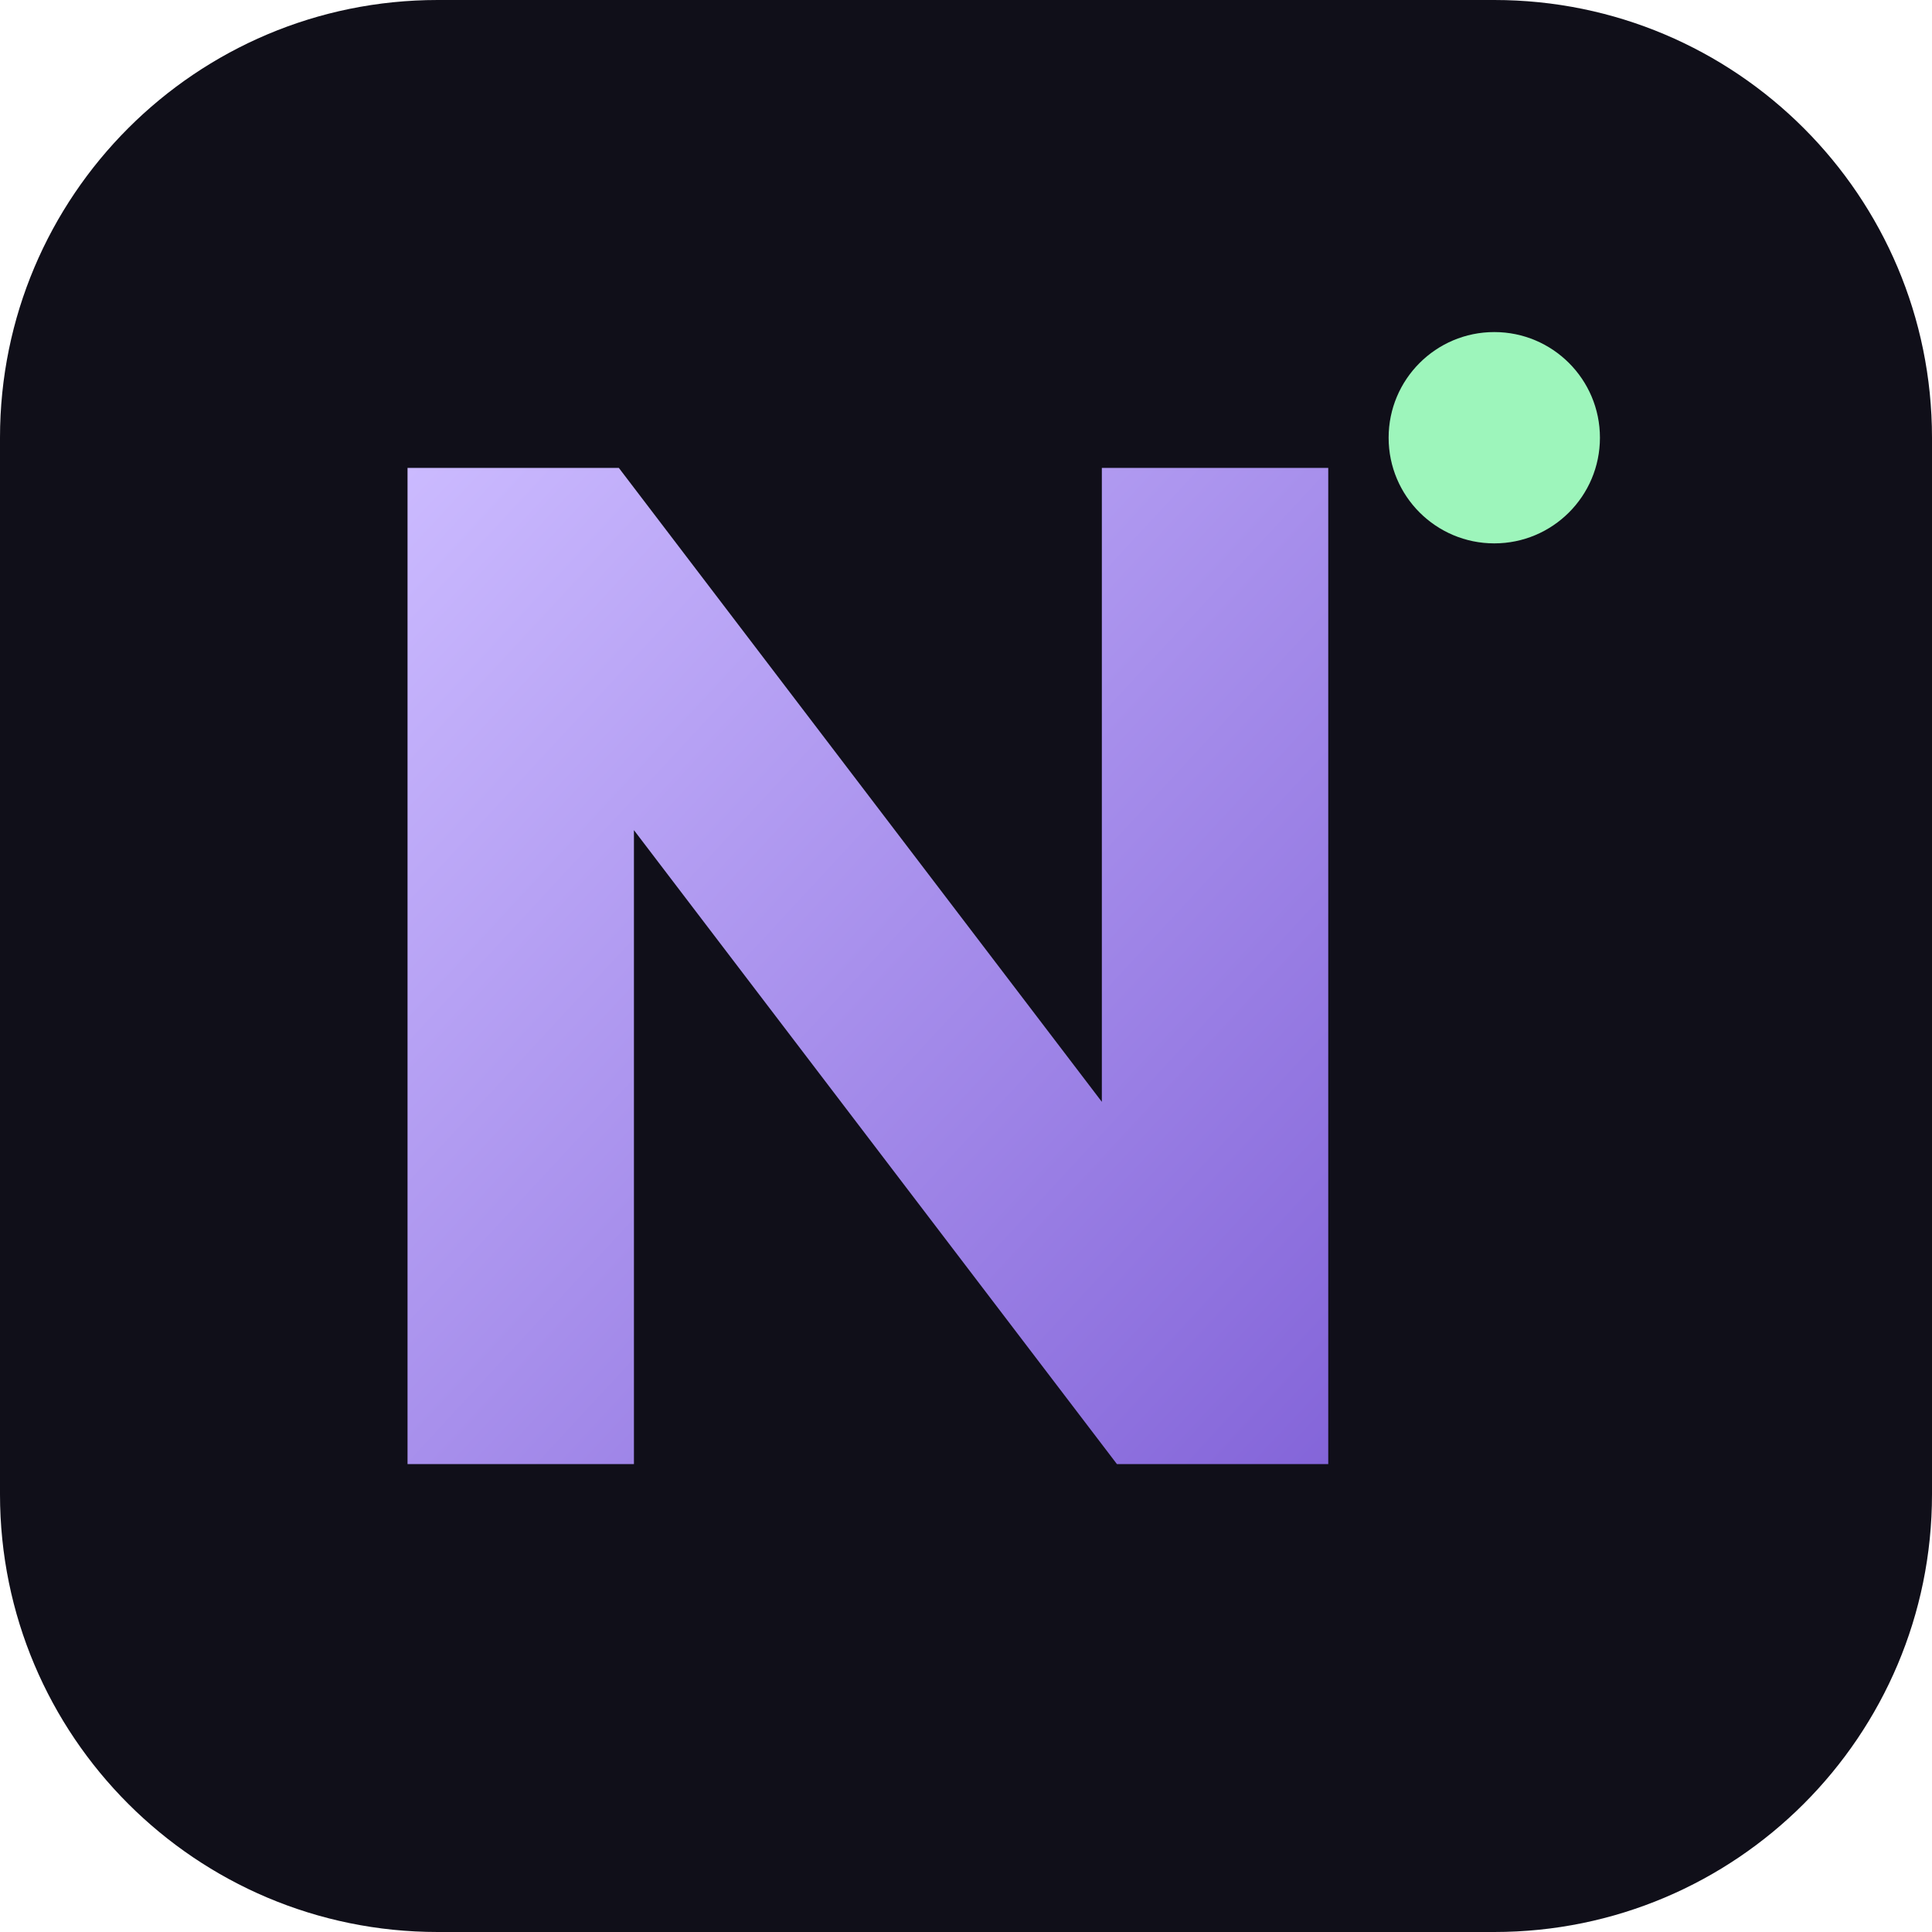
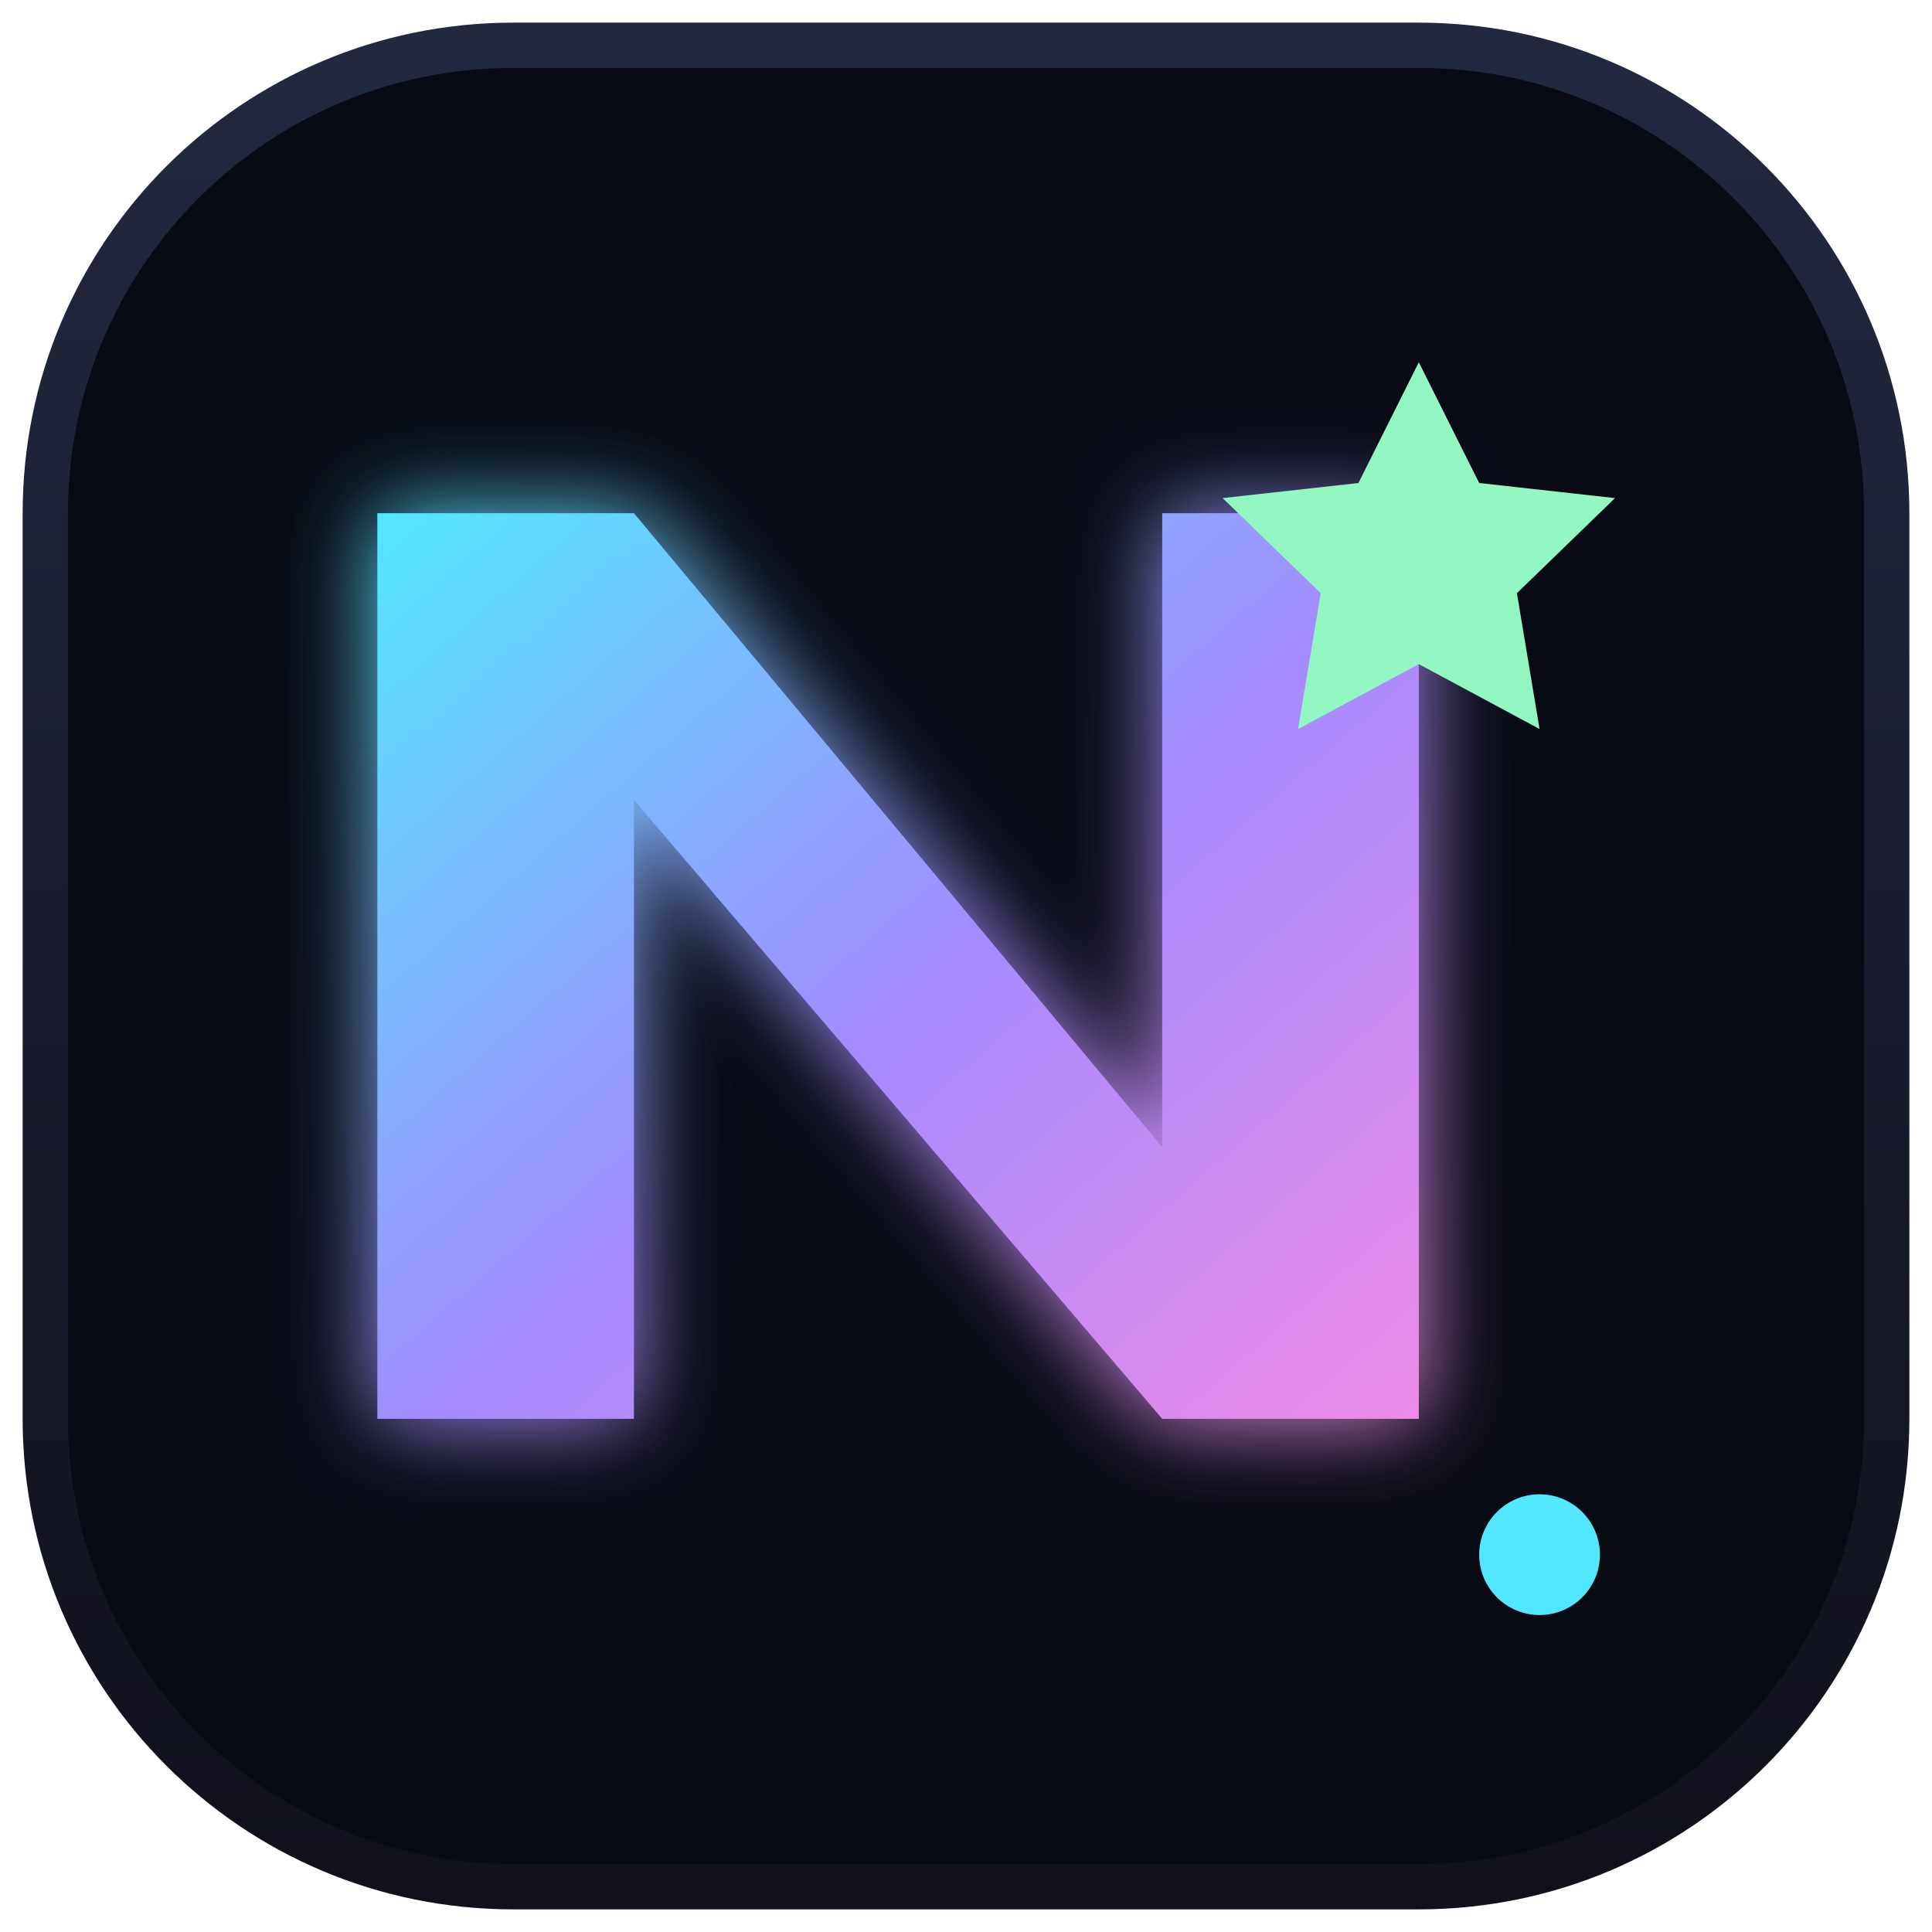
<svg xmlns="http://www.w3.org/2000/svg" viewBox="0 0 128 128">
  <defs>
-     <linearGradient id="g" x1="0" y1="0" x2="1" y2="1">
-       <stop stop-color="#cbbaff" />
-       <stop offset="1" stop-color="#8465d9" />
+     <linearGradient id="neon" x1="0" y1="0" x2="1" y2="1">
+       <stop stop-color="#52e7ff" />
+       <stop offset=".52" stop-color="#a48bff" />
+       <stop offset="1" stop-color="#ee8be6" />
    </linearGradient>
+     <linearGradient id="edge" x1="0" y1="0" x2="0" y2="1">
+       <stop stop-color="#22283f" />
+       <stop offset="1" stop-color="#10111b" />
+     </linearGradient>
+     <filter id="glow" x="-40%" y="-40%" width="180%" height="180%">
+       <feGaussianBlur stdDeviation="3" result="b" />
+       <feMerge>
+         <feMergeNode in="b" />
+         <feMergeNode in="SourceGraphic" />
+       </feMerge>
+     </filter>
  </defs>
-   <rect width="128" height="128" rx="29" fill="#100f19" />
-   <path d="M27 97V31h14l32 42V31h15v66H74L42 55v42z" fill="url(#g)" />
-   <circle cx="99" cy="29" r="7" fill="#9df5bb" />
+   <rect x="3" y="3" width="122" height="122" rx="31" fill="#080b14" stroke="url(#edge)" stroke-width="3" />
+   <path d="M25 94V34h17l35 42V34h17v60H77L42 53v41z" fill="url(#neon)" filter="url(#glow)" />
+   <path d="M94 24l4 8 9 1-6.5 6.3 1.5 9-8-4.3-8 4.3 1.5-9-6.5-6.3 9-1z" fill="#92f7c0" />
+   <circle cx="102" cy="103" r="4" fill="#52e7ff" />
</svg>
